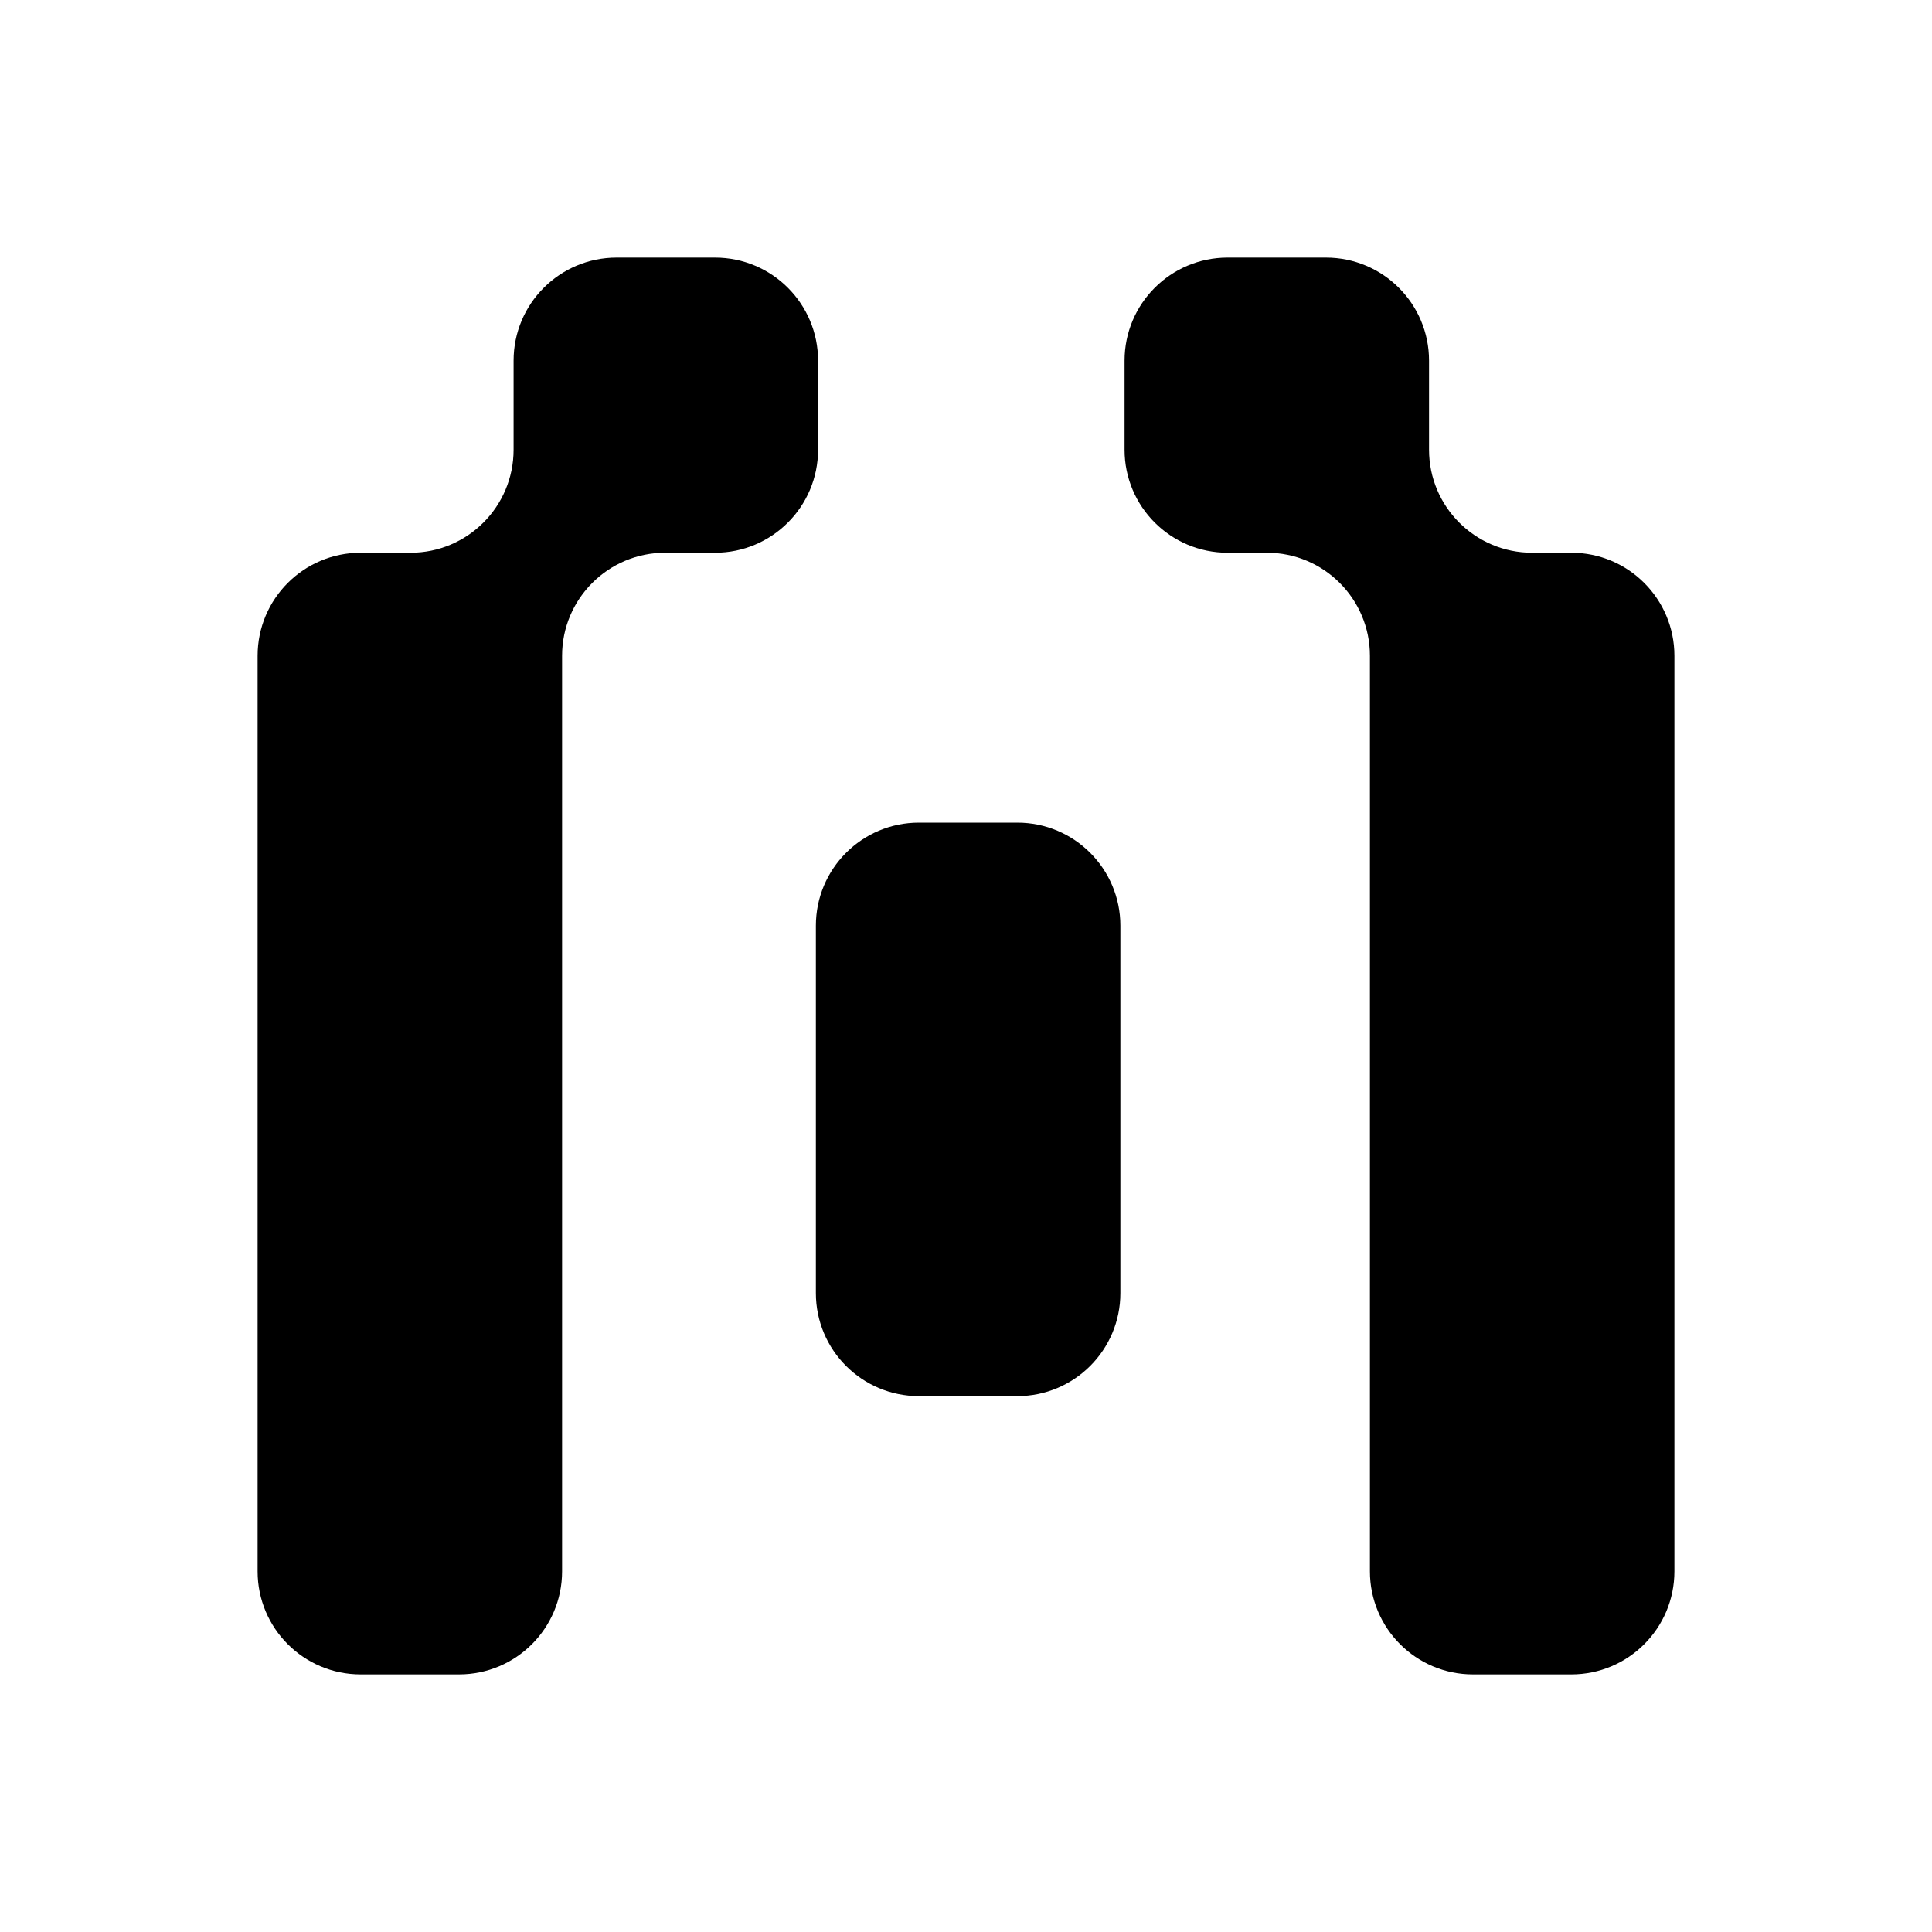
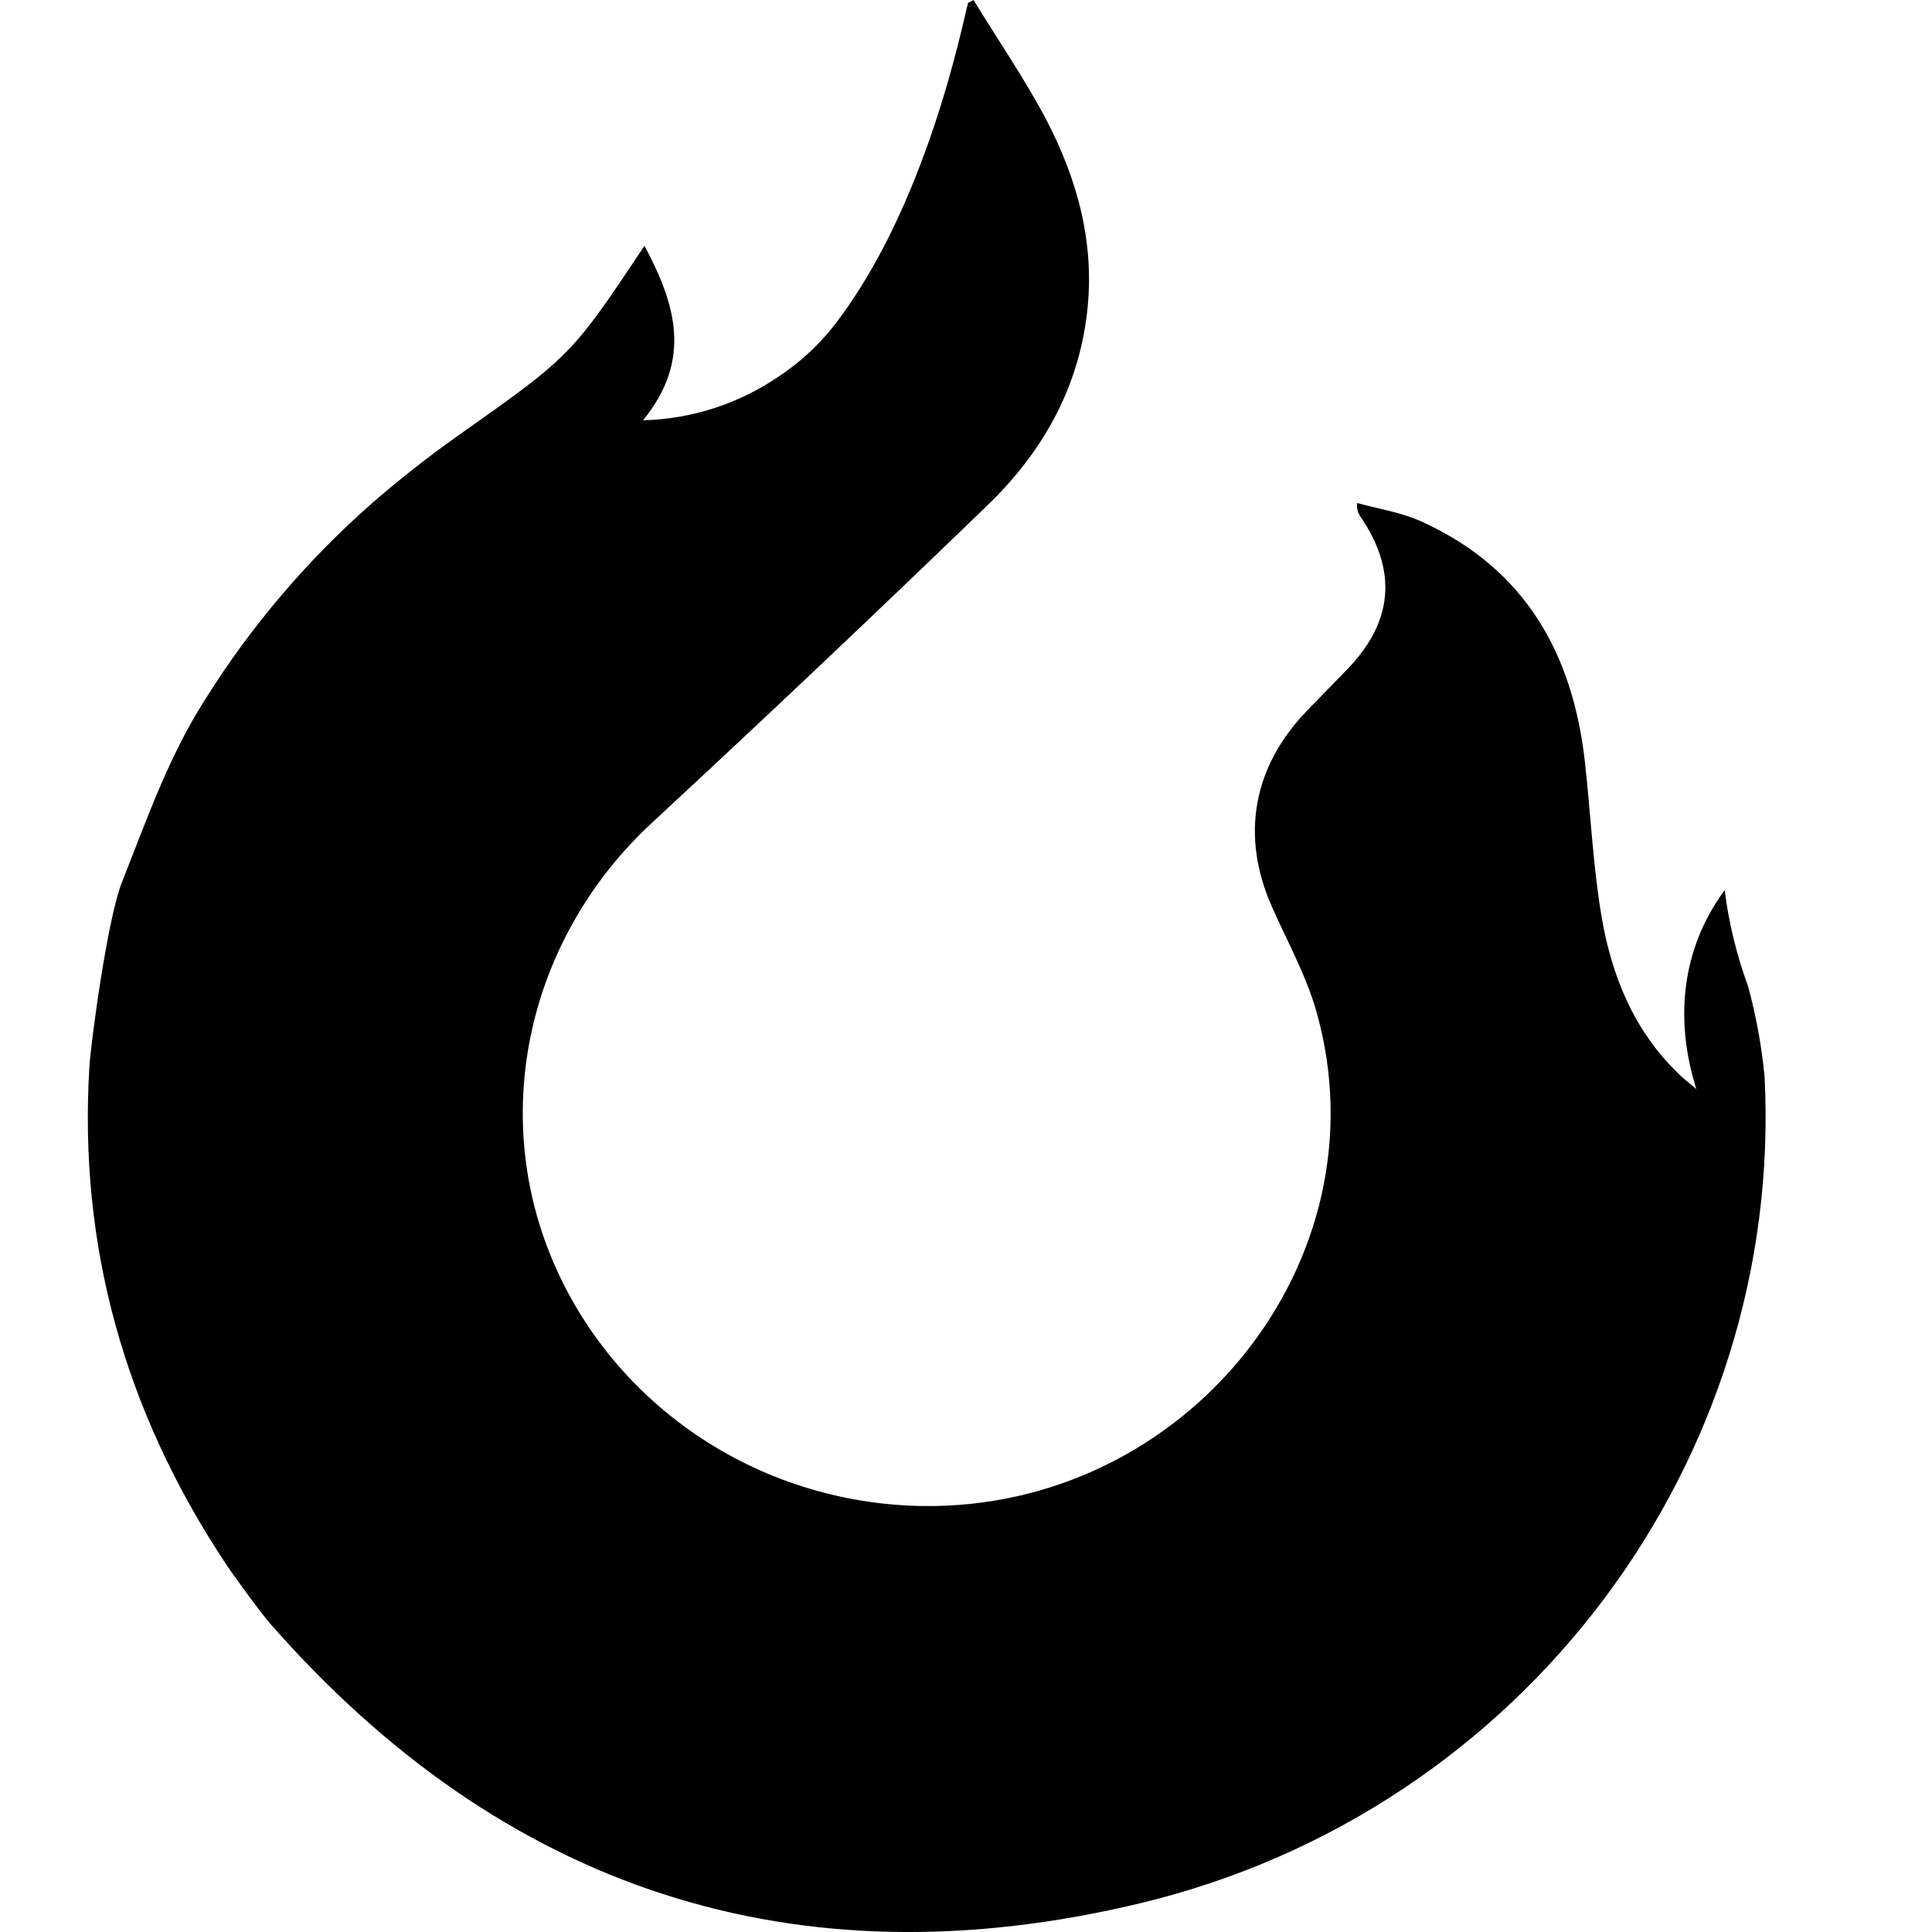
- <svg xmlns="http://www.w3.org/2000/svg" fill="none" viewBox="0 0 30 30">
-   <path fill-rule="evenodd" clip-rule="evenodd" d="M12.703 5.6a1.6 1.6 0 0 0-1.6-1.6H9.575a1.6 1.6 0 0 0-1.6 1.6v1.383a1.6 1.6 0 0 1-1.6 1.6H5.6a1.6 1.6 0 0 0-1.6 1.6V24.4A1.6 1.6 0 0 0 5.6 26h1.528a1.6 1.6 0 0 0 1.6-1.6V10.183a1.6 1.6 0 0 1 1.6-1.6h.775a1.6 1.6 0 0 0 1.6-1.6V5.6Zm9.487 0a1.6 1.6 0 0 0-1.6-1.6h-1.528a1.6 1.6 0 0 0-1.6 1.6v1.383a1.6 1.6 0 0 0 1.6 1.6h.61a1.6 1.6 0 0 1 1.6 1.6V24.4a1.6 1.6 0 0 0 1.6 1.6H24.4a1.6 1.6 0 0 0 1.6-1.6V10.183a1.6 1.6 0 0 0-1.6-1.6h-.61a1.6 1.6 0 0 1-1.6-1.6V5.6Zm-4.793 8.774a1.6 1.6 0 0 0-1.6-1.6h-1.528a1.6 1.6 0 0 0-1.6 1.6v5.705a1.6 1.6 0 0 0 1.6 1.6h1.528a1.6 1.6 0 0 0 1.6-1.6v-5.705Z" fill="currentColor" />
+ <svg xmlns="http://www.w3.org/2000/svg" width="22" height="22" viewBox="0 0 22 22" fill="none">
+   <path d="M1.018 12.147C0.894 14.171 1.411 16.057 2.569 17.804C2.659 17.941 2.966 18.362 3.079 18.491C5.725 21.509 9.057 22.62 12.994 21.67C17.363 20.617 20.313 16.627 20.094 12.265C20.061 11.916 19.998 11.57 19.906 11.232C19.776 10.877 19.686 10.51 19.639 10.136C19.144 10.809 19.068 11.611 19.316 12.401C19.219 12.32 19.151 12.267 19.098 12.211C18.603 11.728 18.356 11.114 18.241 10.46C18.14 9.872 18.114 9.272 18.048 8.679C17.911 7.456 17.378 6.48 16.189 5.94C15.961 5.835 15.701 5.796 15.455 5.728C15.447 5.781 15.459 5.834 15.489 5.879C15.916 6.501 15.865 7.083 15.338 7.625L14.885 8.091C14.267 8.729 14.126 9.516 14.481 10.319C14.658 10.721 14.875 11.108 14.992 11.525C15.79 14.358 13.503 17.202 10.487 17.149C9.565 17.132 8.669 16.847 7.915 16.33C7.16 15.813 6.58 15.088 6.25 14.248C5.586 12.553 6.06 10.633 7.423 9.37C8.706 8.182 9.977 6.979 11.235 5.763C11.864 5.159 12.278 4.434 12.379 3.556C12.47 2.77 12.269 2.042 11.911 1.357C11.663 0.889 11.361 0.451 11.086 0L11.024 0.032C10.966 0.236 10.555 2.373 9.471 3.74C9.3 3.951 9.097 4.135 8.87 4.285C8.416 4.597 7.877 4.772 7.322 4.786C7.89 4.092 7.689 3.456 7.339 2.799C6.498 4.061 6.495 4.057 5.196 4.975C4.872 5.204 4.56 5.451 4.259 5.71C3.51 6.365 2.862 7.124 2.338 7.962C1.919 8.615 1.67 9.338 1.39 10.042C1.223 10.458 1.034 11.879 1.018 12.147Z" fill="currentColor" />
</svg>
